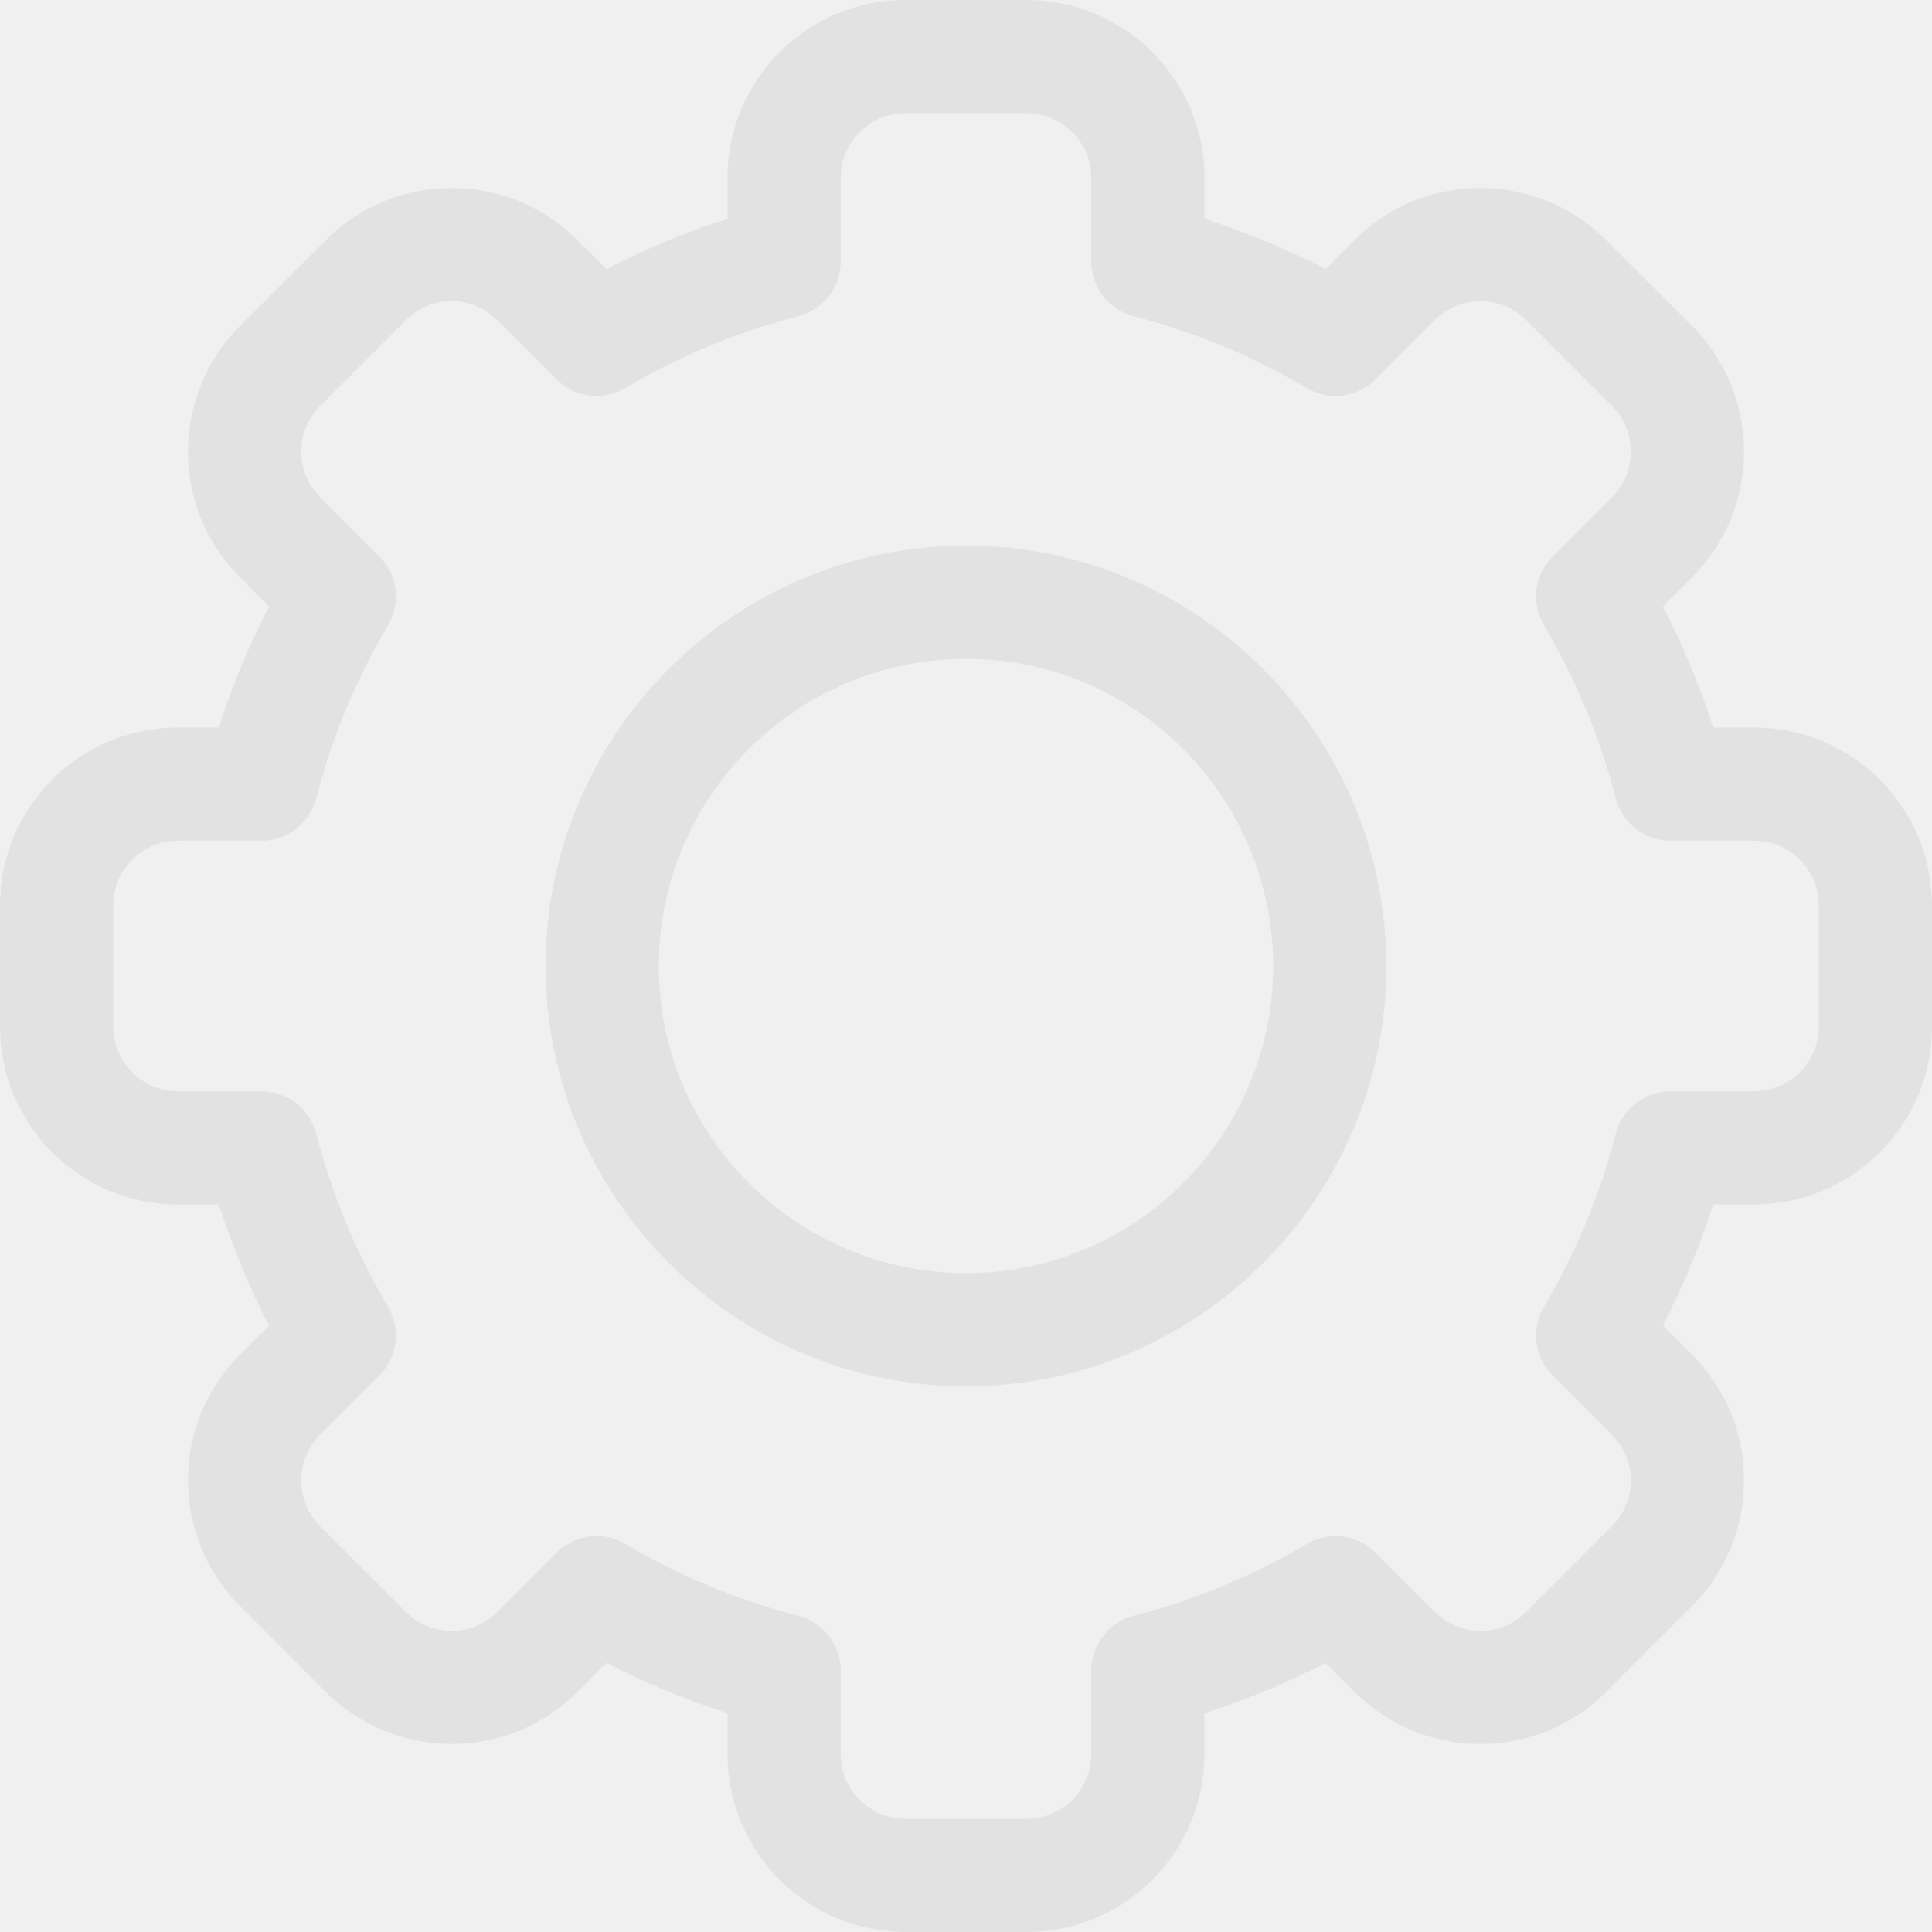
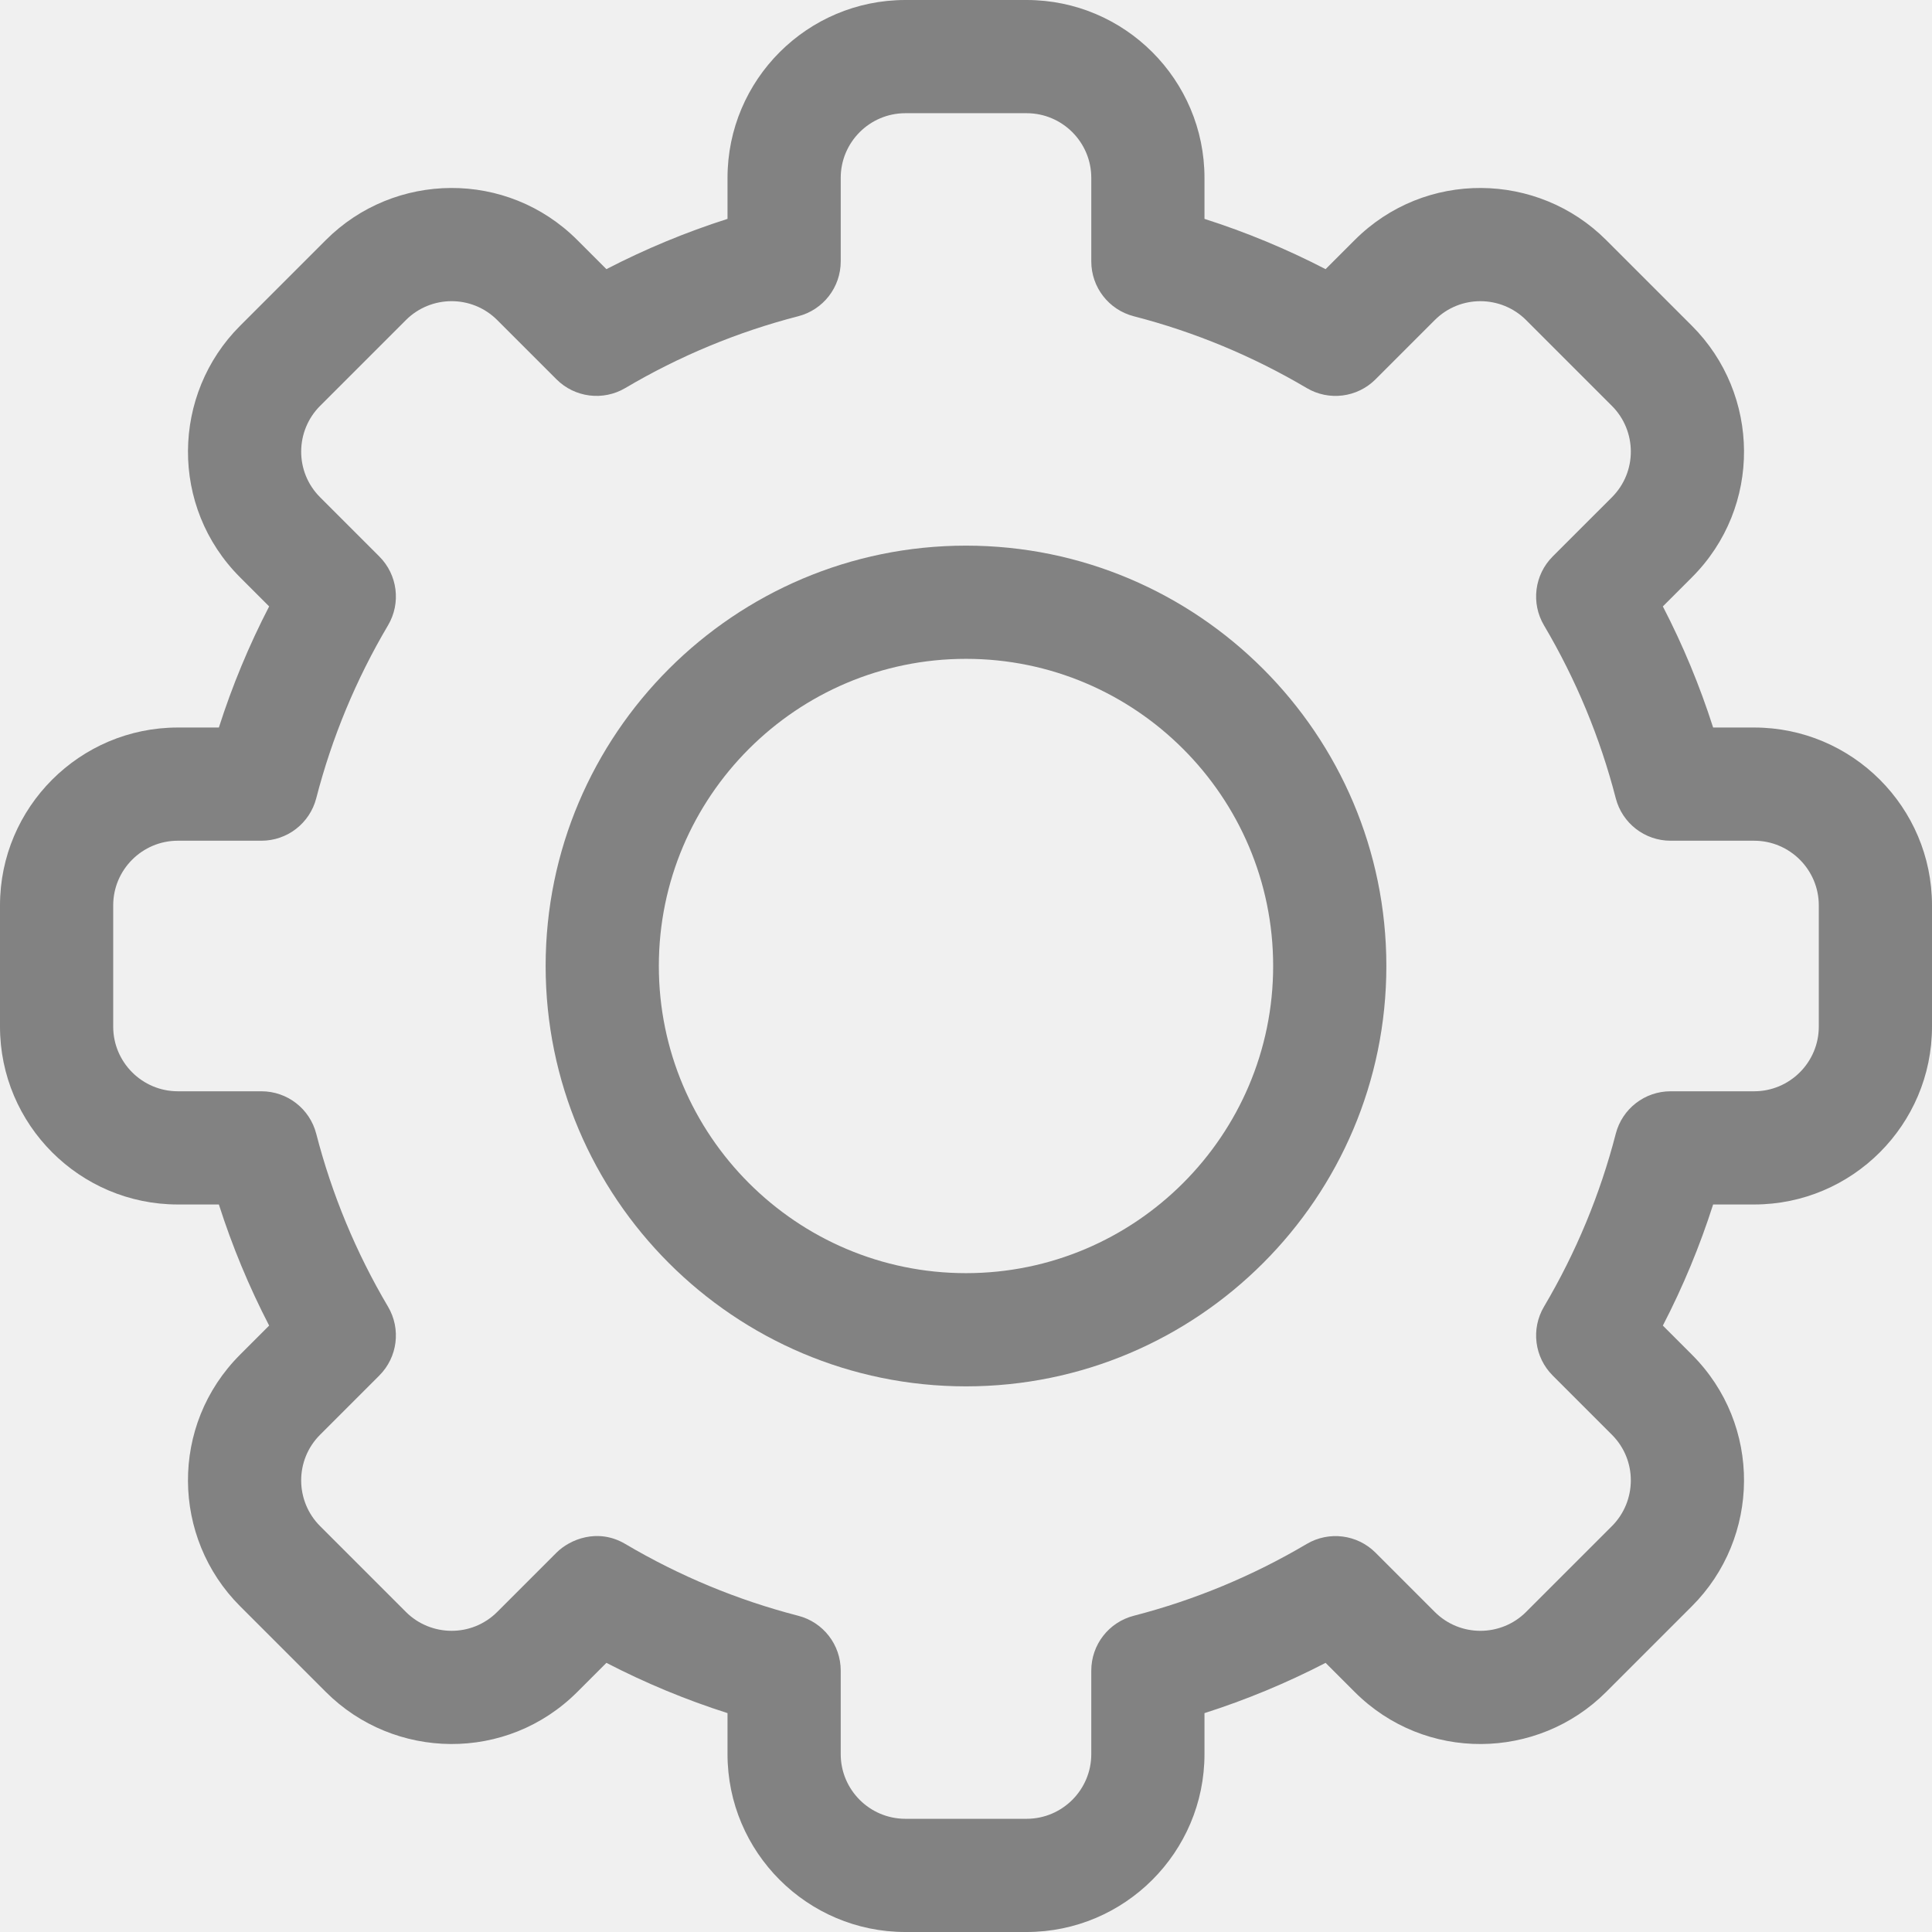
- <svg xmlns="http://www.w3.org/2000/svg" width="512" height="512" viewBox="0 0 512 512" fill="white">
+ <svg xmlns="http://www.w3.org/2000/svg" width="512" height="512" viewBox="0 0 512 512" fill="#828282">
  <g clip-path="url(#clip0_18_126)">
-     <path d="M272.066 512H239.933C213.944 512 192.799 490.856 192.799 464.867V453.996C181.75 450.466 171.015 446.01 160.702 440.673L152.998 448.377C134.339 467.059 104.45 466.511 86.333 448.37L63.622 425.66C45.473 407.531 44.951 377.652 63.628 358.995L71.326 351.297C65.989 340.984 61.534 330.251 58.003 319.2H47.133C21.145 319.2 0 298.056 0 272.067V239.933C0 213.944 21.145 192.8 47.134 192.8H58.004C61.535 181.75 65.99 171.016 71.327 160.703L63.623 153C44.957 134.354 45.472 104.472 63.629 86.335L86.342 63.623C104.501 45.439 134.383 44.985 153.006 63.629L160.703 71.326C171.016 65.99 181.751 61.534 192.8 58.003V47.133C192.8 21.144 213.944 0 239.934 0H272.067C298.056 0 319.2 21.144 319.2 47.133V58.004C330.249 61.534 340.984 65.99 351.297 71.327L359.001 63.623C377.66 44.941 407.549 45.489 425.666 63.63L448.377 86.34C466.526 104.469 467.048 134.348 448.371 153.005L440.673 160.703C446.01 171.016 450.465 181.749 453.996 192.8H464.866C490.855 192.8 512 213.944 512 239.933V272.067C512 298.056 490.855 319.2 464.866 319.2H453.996C450.465 330.25 446.01 340.984 440.673 351.297L448.377 359.001C467.043 377.647 466.528 407.529 448.371 425.666L425.658 448.378C407.499 466.562 377.617 467.016 358.994 448.372L351.297 440.675C340.984 446.011 330.249 450.467 319.2 453.998V464.869C319.2 490.856 298.056 512 272.066 512V512ZM165.717 409.17C180.044 417.643 195.464 424.044 211.548 428.195C218.172 429.904 222.8 435.878 222.8 442.719V464.867C222.8 474.314 230.487 482 239.934 482H272.067C281.514 482 289.201 474.314 289.201 464.867V442.719C289.201 435.878 293.829 429.904 300.453 428.195C316.537 424.044 331.957 417.643 346.284 409.17C352.179 405.684 359.684 406.632 364.527 411.475L380.215 427.164C386.979 433.936 397.841 433.779 404.439 427.171L427.166 404.445C433.748 397.871 433.968 387.007 427.172 380.22L411.477 364.525C406.635 359.683 405.687 352.177 409.172 346.283C417.645 331.957 424.045 316.537 428.196 300.452C429.906 293.828 435.88 289.201 442.72 289.201H464.867C474.314 289.201 482.001 281.515 482.001 272.068V239.934C482.001 230.487 474.314 222.801 464.867 222.801H442.72C435.879 222.801 429.906 218.173 428.196 211.55C424.045 195.465 417.644 180.045 409.172 165.719C405.687 159.825 406.635 152.319 411.477 147.477L427.166 131.788C433.948 125.014 433.771 114.154 427.172 107.563L404.447 84.838C397.86 78.242 386.996 78.049 380.222 84.832L364.528 100.527C359.686 105.37 352.178 106.318 346.285 102.832C331.958 94.359 316.538 87.958 300.454 83.807C293.83 82.098 289.202 76.124 289.202 69.283V47.133C289.202 37.686 281.515 30 272.068 30H239.935C230.488 30 222.801 37.686 222.801 47.133V69.281C222.801 76.122 218.173 82.096 211.549 83.805C195.465 87.956 180.045 94.357 165.718 102.83C159.822 106.315 152.317 105.367 147.475 100.525L131.787 84.836C125.023 78.064 114.16 78.221 107.563 84.829L84.836 107.555C78.254 114.129 78.034 124.992 84.83 131.78L100.525 147.475C105.367 152.317 106.315 159.823 102.83 165.717C94.357 180.043 87.957 195.463 83.806 211.548C82.096 218.172 76.122 222.799 69.282 222.799H47.134C37.687 222.8 30 230.486 30 239.933V272.067C30 281.514 37.687 289.2 47.134 289.2H69.281C76.122 289.2 82.095 293.828 83.805 300.451C87.956 316.536 94.357 331.956 102.829 346.282C106.314 352.176 105.366 359.682 100.524 364.524L84.835 380.213C78.053 386.987 78.23 397.847 84.829 404.438L107.554 427.163C114.141 433.759 125.005 433.952 131.779 427.169L147.473 411.474C151.041 407.907 158.464 404.88 165.717 409.17V409.17Z" fill="#e2e2e2" />
-     <path d="M255.999 367.399C194.572 367.399 144.599 317.425 144.599 255.999C144.599 194.573 194.572 144.599 255.999 144.599C317.426 144.599 367.399 194.573 367.399 255.999C367.399 317.425 317.426 367.399 255.999 367.399V367.399ZM255.999 174.599C211.114 174.599 174.599 211.115 174.599 255.999C174.599 300.883 211.115 337.399 255.999 337.399C300.883 337.399 337.399 300.883 337.399 255.999C337.399 211.115 300.884 174.599 255.999 174.599V174.599Z" fill="#e2e2e2" />
+     <path d="M272.066 512H239.933C213.944 512 192.799 490.856 192.799 464.867V453.996C181.75 450.466 171.015 446.01 160.702 440.673L152.998 448.377C134.339 467.059 104.45 466.511 86.333 448.37L63.622 425.66C45.473 407.531 44.951 377.652 63.628 358.995L71.326 351.297C65.989 340.984 61.534 330.251 58.003 319.2H47.133C21.145 319.2 0 298.056 0 272.067V239.933C0 213.944 21.145 192.8 47.134 192.8H58.004C61.535 181.75 65.99 171.016 71.327 160.703L63.623 153C44.957 134.354 45.472 104.472 63.629 86.335L86.342 63.623C104.501 45.439 134.383 44.985 153.006 63.629L160.703 71.326C171.016 65.99 181.751 61.534 192.8 58.003V47.133C192.8 21.144 213.944 0 239.934 0H272.067C298.056 0 319.2 21.144 319.2 47.133V58.004C330.249 61.534 340.984 65.99 351.297 71.327L359.001 63.623C377.66 44.941 407.549 45.489 425.666 63.63L448.377 86.34C466.526 104.469 467.048 134.348 448.371 153.005L440.673 160.703C446.01 171.016 450.465 181.749 453.996 192.8H464.866C490.855 192.8 512 213.944 512 239.933V272.067C512 298.056 490.855 319.2 464.866 319.2H453.996C450.465 330.25 446.01 340.984 440.673 351.297L448.377 359.001C467.043 377.647 466.528 407.529 448.371 425.666L425.658 448.378C407.499 466.562 377.617 467.016 358.994 448.372L351.297 440.675C340.984 446.011 330.249 450.467 319.2 453.998V464.869C319.2 490.856 298.056 512 272.066 512V512ZM165.717 409.17C180.044 417.643 195.464 424.044 211.548 428.195C218.172 429.904 222.8 435.878 222.8 442.719V464.867C222.8 474.314 230.487 482 239.934 482H272.067C281.514 482 289.201 474.314 289.201 464.867V442.719C289.201 435.878 293.829 429.904 300.453 428.195C316.537 424.044 331.957 417.643 346.284 409.17C352.179 405.684 359.684 406.632 364.527 411.475L380.215 427.164C386.979 433.936 397.841 433.779 404.439 427.171L427.166 404.445C433.748 397.871 433.968 387.007 427.172 380.22L411.477 364.525C406.635 359.683 405.687 352.177 409.172 346.283C417.645 331.957 424.045 316.537 428.196 300.452C429.906 293.828 435.88 289.201 442.72 289.201H464.867C474.314 289.201 482.001 281.515 482.001 272.068V239.934C482.001 230.487 474.314 222.801 464.867 222.801H442.72C435.879 222.801 429.906 218.173 428.196 211.55C424.045 195.465 417.644 180.045 409.172 165.719C405.687 159.825 406.635 152.319 411.477 147.477L427.166 131.788C433.948 125.014 433.771 114.154 427.172 107.563L404.447 84.838C397.86 78.242 386.996 78.049 380.222 84.832L364.528 100.527C359.686 105.37 352.178 106.318 346.285 102.832C331.958 94.359 316.538 87.958 300.454 83.807C293.83 82.098 289.202 76.124 289.202 69.283V47.133C289.202 37.686 281.515 30 272.068 30H239.935C230.488 30 222.801 37.686 222.801 47.133V69.281C222.801 76.122 218.173 82.096 211.549 83.805C195.465 87.956 180.045 94.357 165.718 102.83C159.822 106.315 152.317 105.367 147.475 100.525L131.787 84.836C125.023 78.064 114.16 78.221 107.563 84.829L84.836 107.555C78.254 114.129 78.034 124.992 84.83 131.78L100.525 147.475C105.367 152.317 106.315 159.823 102.83 165.717C94.357 180.043 87.957 195.463 83.806 211.548C82.096 218.172 76.122 222.799 69.282 222.799H47.134C37.687 222.8 30 230.486 30 239.933V272.067C30 281.514 37.687 289.2 47.134 289.2H69.281C76.122 289.2 82.095 293.828 83.805 300.451C87.956 316.536 94.357 331.956 102.829 346.282C106.314 352.176 105.366 359.682 100.524 364.524L84.835 380.213C78.053 386.987 78.23 397.847 84.829 404.438L107.554 427.163C114.141 433.759 125.005 433.952 131.779 427.169L147.473 411.474C151.041 407.907 158.464 404.88 165.717 409.17V409.17Z" />
+     <path d="M255.999 367.399C194.572 367.399 144.599 317.425 144.599 255.999C144.599 194.573 194.572 144.599 255.999 144.599C317.426 144.599 367.399 194.573 367.399 255.999C367.399 317.425 317.426 367.399 255.999 367.399V367.399ZM255.999 174.599C211.114 174.599 174.599 211.115 174.599 255.999C174.599 300.883 211.115 337.399 255.999 337.399C300.883 337.399 337.399 300.883 337.399 255.999C337.399 211.115 300.884 174.599 255.999 174.599V174.599Z" />
  </g>
  <defs>
    <clipPath id="clip0_18_126">
-       <rect width="512" height="512" fill="white" />
+       <rect width="512" height="512" />
    </clipPath>
  </defs>
</svg>
